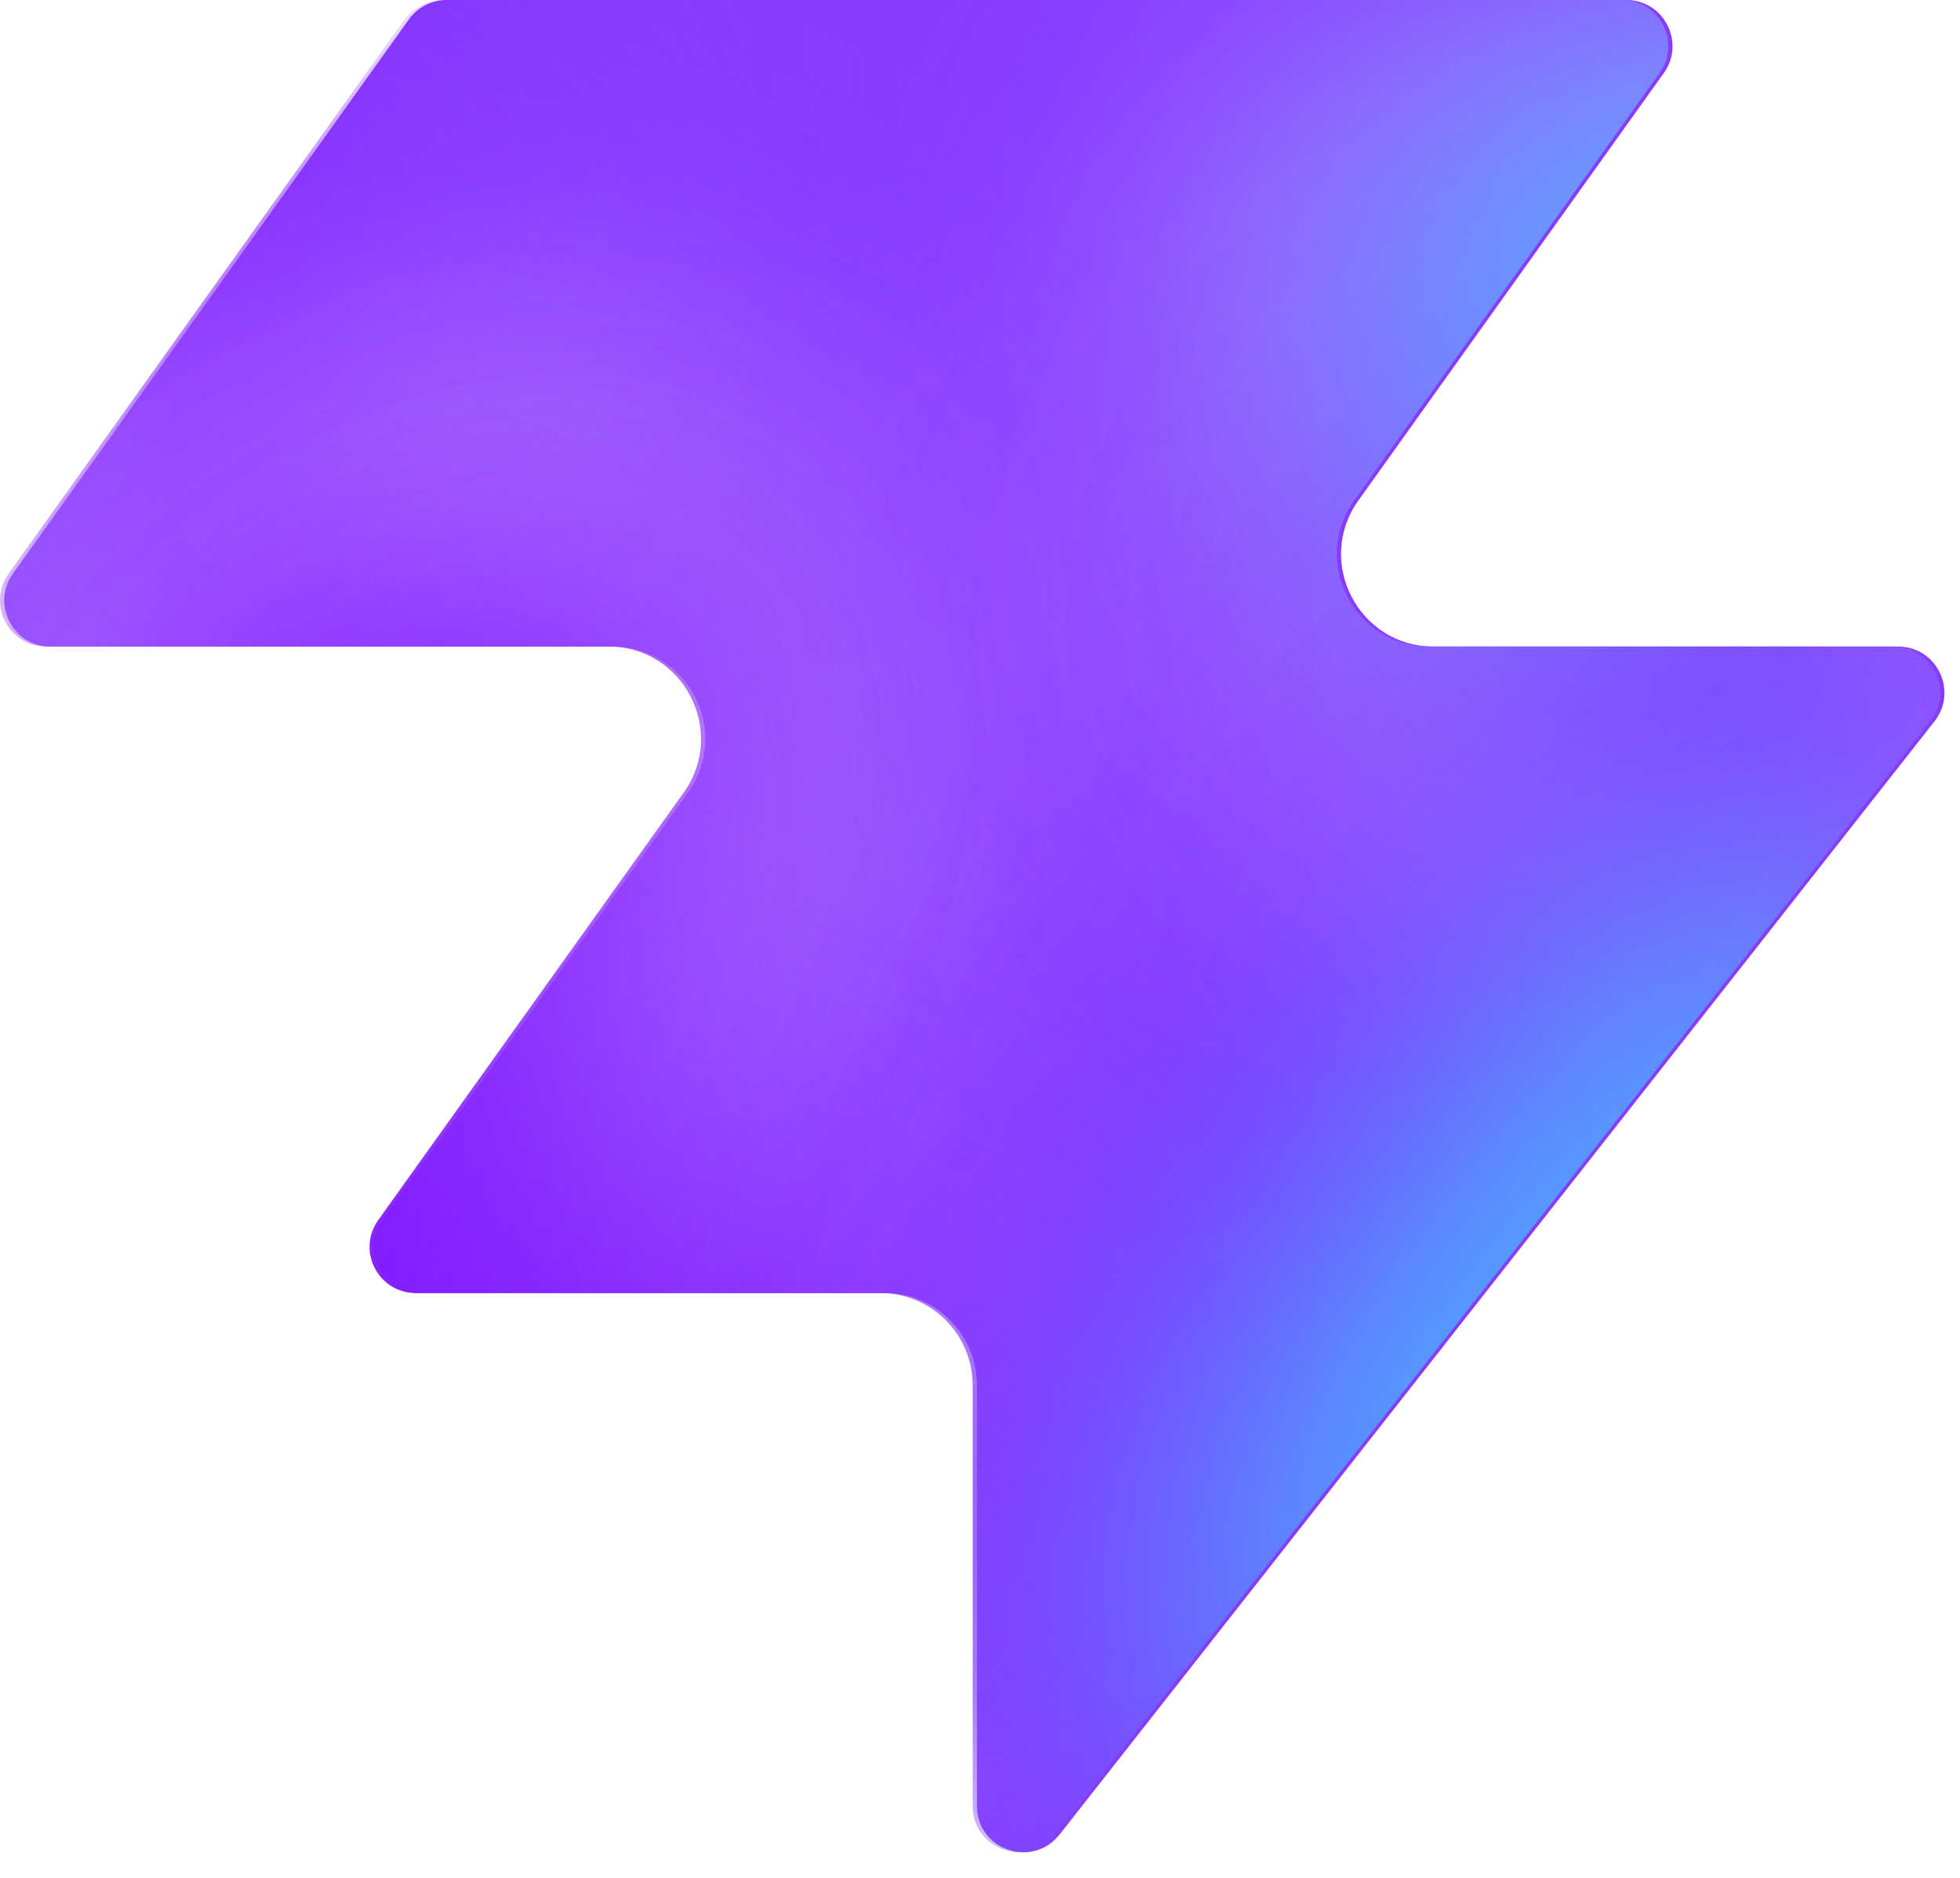
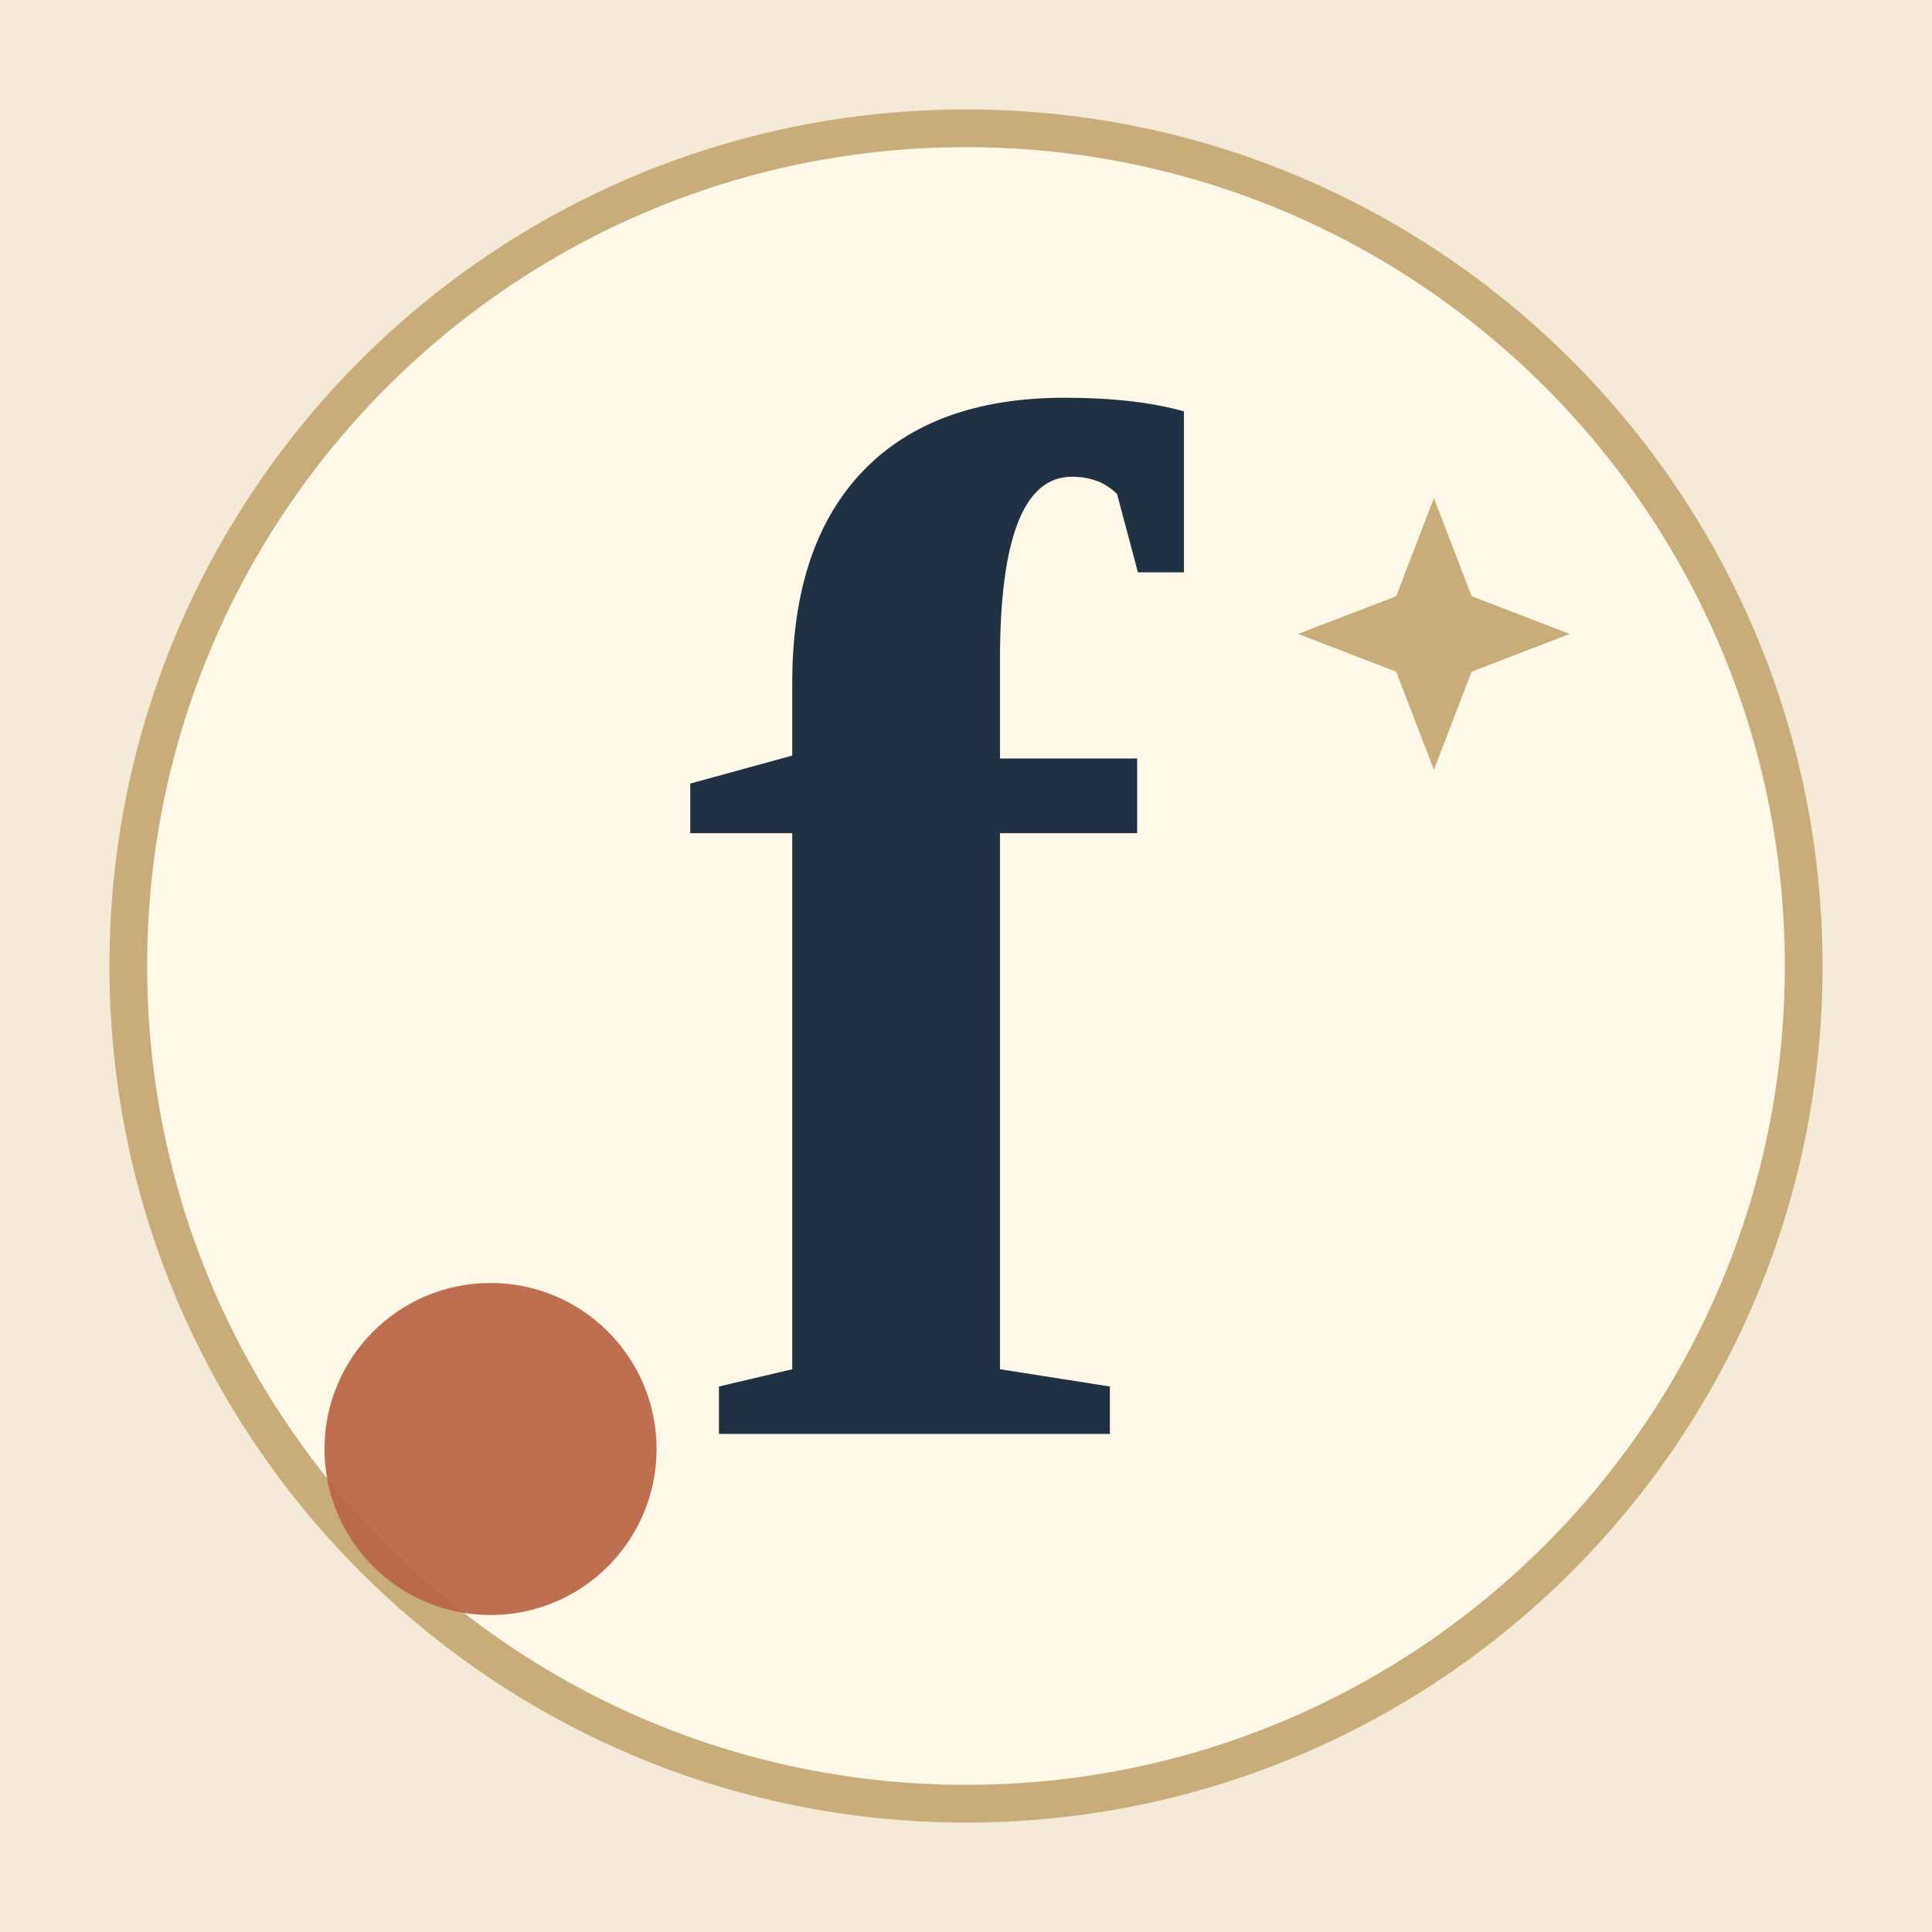
- <svg xmlns="http://www.w3.org/2000/svg" width="48" height="46" fill="none" viewBox="0 0 48 46">
-   <path fill="#863bff" d="M25.946 44.938c-.664.845-2.021.375-2.021-.698V33.937a2.26 2.26 0 0 0-2.262-2.262H10.287c-.92 0-1.456-1.04-.92-1.788l7.48-10.471c1.07-1.497 0-3.578-1.842-3.578H1.237c-.92 0-1.456-1.04-.92-1.788L10.013.474c.214-.297.556-.474.92-.474h28.894c.92 0 1.456 1.04.92 1.788l-7.48 10.471c-1.07 1.498 0 3.579 1.842 3.579h11.377c.943 0 1.473 1.088.89 1.83L25.947 44.94z" style="fill:#863bff;fill:color(display-p3 .525 .23 1);fill-opacity:1" />
-   <mask id="a" width="48" height="46" x="0" y="0" maskUnits="userSpaceOnUse" style="mask-type:alpha">
-     <path fill="#000" d="M25.842 44.938c-.664.844-2.021.375-2.021-.698V33.937a2.26 2.26 0 0 0-2.262-2.262H10.183c-.92 0-1.456-1.04-.92-1.788l7.48-10.471c1.07-1.498 0-3.579-1.842-3.579H1.133c-.92 0-1.456-1.04-.92-1.787L9.91.473c.214-.297.556-.474.92-.474h28.894c.92 0 1.456 1.04.92 1.788l-7.48 10.471c-1.07 1.498 0 3.578 1.842 3.578h11.377c.943 0 1.473 1.088.89 1.832L25.843 44.94z" style="fill:#000;fill-opacity:1" />
-   </mask>
-   <g mask="url(#a)">
-     <g filter="url(#b)">
-       <ellipse cx="5.508" cy="14.704" fill="#ede6ff" rx="5.508" ry="14.704" style="fill:#ede6ff;fill:color(display-p3 .927 .903 1);fill-opacity:1" transform="matrix(.00324 1 1 -.00324 -4.47 31.516)" />
-     </g>
-     <g filter="url(#c)">
-       <ellipse cx="10.399" cy="29.851" fill="#ede6ff" rx="10.399" ry="29.851" style="fill:#ede6ff;fill:color(display-p3 .927 .903 1);fill-opacity:1" transform="matrix(.00324 1 1 -.00324 -39.328 7.883)" />
-     </g>
-     <g filter="url(#d)">
-       <ellipse cx="5.508" cy="30.487" fill="#7e14ff" rx="5.508" ry="30.487" style="fill:#7e14ff;fill:color(display-p3 .492 .077 1);fill-opacity:1" transform="rotate(89.814 -25.913 -14.639)scale(1 -1)" />
-     </g>
-     <g filter="url(#e)">
-       <ellipse cx="5.508" cy="30.599" fill="#7e14ff" rx="5.508" ry="30.599" style="fill:#7e14ff;fill:color(display-p3 .492 .077 1);fill-opacity:1" transform="rotate(89.814 -32.644 -3.334)scale(1 -1)" />
-     </g>
-     <g filter="url(#f)">
-       <ellipse cx="5.508" cy="30.599" fill="#7e14ff" rx="5.508" ry="30.599" style="fill:#7e14ff;fill:color(display-p3 .492 .077 1);fill-opacity:1" transform="matrix(.00324 1 1 -.00324 -34.34 30.47)" />
-     </g>
-     <g filter="url(#g)">
-       <ellipse cx="14.072" cy="22.078" fill="#ede6ff" rx="14.072" ry="22.078" style="fill:#ede6ff;fill:color(display-p3 .927 .903 1);fill-opacity:1" transform="rotate(93.35 24.506 48.493)scale(-1 1)" />
-     </g>
-     <g filter="url(#h)">
-       <ellipse cx="3.47" cy="21.501" fill="#7e14ff" rx="3.47" ry="21.501" style="fill:#7e14ff;fill:color(display-p3 .492 .077 1);fill-opacity:1" transform="rotate(89.009 28.708 47.59)scale(-1 1)" />
-     </g>
-     <g filter="url(#i)">
-       <ellipse cx="3.47" cy="21.501" fill="#7e14ff" rx="3.47" ry="21.501" style="fill:#7e14ff;fill:color(display-p3 .492 .077 1);fill-opacity:1" transform="rotate(89.009 28.708 47.59)scale(-1 1)" />
-     </g>
-     <g filter="url(#j)">
-       <ellipse cx=".387" cy="8.972" fill="#7e14ff" rx="4.407" ry="29.108" style="fill:#7e14ff;fill:color(display-p3 .492 .077 1);fill-opacity:1" transform="rotate(39.51 .387 8.972)" />
-     </g>
-     <g filter="url(#k)">
-       <ellipse cx="47.523" cy="-6.092" fill="#7e14ff" rx="4.407" ry="29.108" style="fill:#7e14ff;fill:color(display-p3 .492 .077 1);fill-opacity:1" transform="rotate(37.892 47.523 -6.092)" />
-     </g>
-     <g filter="url(#l)">
-       <ellipse cx="41.412" cy="6.333" fill="#47bfff" rx="5.971" ry="9.665" style="fill:#47bfff;fill:color(display-p3 .28 .748 1);fill-opacity:1" transform="rotate(37.892 41.412 6.333)" />
-     </g>
-     <g filter="url(#m)">
-       <ellipse cx="-1.879" cy="38.332" fill="#7e14ff" rx="4.407" ry="29.108" style="fill:#7e14ff;fill:color(display-p3 .492 .077 1);fill-opacity:1" transform="rotate(37.892 -1.88 38.332)" />
-     </g>
-     <g filter="url(#n)">
-       <ellipse cx="-1.879" cy="38.332" fill="#7e14ff" rx="4.407" ry="29.108" style="fill:#7e14ff;fill:color(display-p3 .492 .077 1);fill-opacity:1" transform="rotate(37.892 -1.88 38.332)" />
-     </g>
-     <g filter="url(#o)">
-       <ellipse cx="35.651" cy="29.907" fill="#7e14ff" rx="4.407" ry="29.108" style="fill:#7e14ff;fill:color(display-p3 .492 .077 1);fill-opacity:1" transform="rotate(37.892 35.651 29.907)" />
-     </g>
-     <g filter="url(#p)">
-       <ellipse cx="38.418" cy="32.4" fill="#47bfff" rx="5.971" ry="15.297" style="fill:#47bfff;fill:color(display-p3 .28 .748 1);fill-opacity:1" transform="rotate(37.892 38.418 32.4)" />
-     </g>
-   </g>
-   <defs>
-     <filter id="b" width="60.045" height="41.654" x="-19.77" y="16.149" color-interpolation-filters="sRGB" filterUnits="userSpaceOnUse">
-       <feFlood flood-opacity="0" result="BackgroundImageFix" />
-       <feBlend in="SourceGraphic" in2="BackgroundImageFix" result="shape" />
-       <feGaussianBlur result="effect1_foregroundBlur_2002_17158" stdDeviation="7.659" />
-     </filter>
-     <filter id="c" width="90.34" height="51.437" x="-54.613" y="-7.533" color-interpolation-filters="sRGB" filterUnits="userSpaceOnUse">
-       <feFlood flood-opacity="0" result="BackgroundImageFix" />
-       <feBlend in="SourceGraphic" in2="BackgroundImageFix" result="shape" />
-       <feGaussianBlur result="effect1_foregroundBlur_2002_17158" stdDeviation="7.659" />
-     </filter>
-     <filter id="d" width="79.355" height="29.4" x="-49.64" y="2.03" color-interpolation-filters="sRGB" filterUnits="userSpaceOnUse">
-       <feFlood flood-opacity="0" result="BackgroundImageFix" />
-       <feBlend in="SourceGraphic" in2="BackgroundImageFix" result="shape" />
-       <feGaussianBlur result="effect1_foregroundBlur_2002_17158" stdDeviation="4.596" />
-     </filter>
-     <filter id="e" width="79.579" height="29.4" x="-45.045" y="20.029" color-interpolation-filters="sRGB" filterUnits="userSpaceOnUse">
-       <feFlood flood-opacity="0" result="BackgroundImageFix" />
-       <feBlend in="SourceGraphic" in2="BackgroundImageFix" result="shape" />
-       <feGaussianBlur result="effect1_foregroundBlur_2002_17158" stdDeviation="4.596" />
-     </filter>
-     <filter id="f" width="79.579" height="29.4" x="-43.513" y="21.178" color-interpolation-filters="sRGB" filterUnits="userSpaceOnUse">
-       <feFlood flood-opacity="0" result="BackgroundImageFix" />
-       <feBlend in="SourceGraphic" in2="BackgroundImageFix" result="shape" />
-       <feGaussianBlur result="effect1_foregroundBlur_2002_17158" stdDeviation="4.596" />
-     </filter>
-     <filter id="g" width="74.749" height="58.852" x="15.756" y="-17.901" color-interpolation-filters="sRGB" filterUnits="userSpaceOnUse">
-       <feFlood flood-opacity="0" result="BackgroundImageFix" />
-       <feBlend in="SourceGraphic" in2="BackgroundImageFix" result="shape" />
-       <feGaussianBlur result="effect1_foregroundBlur_2002_17158" stdDeviation="7.659" />
-     </filter>
-     <filter id="h" width="61.377" height="25.362" x="23.548" y="2.284" color-interpolation-filters="sRGB" filterUnits="userSpaceOnUse">
-       <feFlood flood-opacity="0" result="BackgroundImageFix" />
-       <feBlend in="SourceGraphic" in2="BackgroundImageFix" result="shape" />
-       <feGaussianBlur result="effect1_foregroundBlur_2002_17158" stdDeviation="4.596" />
-     </filter>
-     <filter id="i" width="61.377" height="25.362" x="23.548" y="2.284" color-interpolation-filters="sRGB" filterUnits="userSpaceOnUse">
-       <feFlood flood-opacity="0" result="BackgroundImageFix" />
-       <feBlend in="SourceGraphic" in2="BackgroundImageFix" result="shape" />
-       <feGaussianBlur result="effect1_foregroundBlur_2002_17158" stdDeviation="4.596" />
-     </filter>
-     <filter id="j" width="56.045" height="63.649" x="-27.636" y="-22.853" color-interpolation-filters="sRGB" filterUnits="userSpaceOnUse">
-       <feFlood flood-opacity="0" result="BackgroundImageFix" />
-       <feBlend in="SourceGraphic" in2="BackgroundImageFix" result="shape" />
-       <feGaussianBlur result="effect1_foregroundBlur_2002_17158" stdDeviation="4.596" />
-     </filter>
-     <filter id="k" width="54.814" height="64.646" x="20.116" y="-38.415" color-interpolation-filters="sRGB" filterUnits="userSpaceOnUse">
-       <feFlood flood-opacity="0" result="BackgroundImageFix" />
-       <feBlend in="SourceGraphic" in2="BackgroundImageFix" result="shape" />
-       <feGaussianBlur result="effect1_foregroundBlur_2002_17158" stdDeviation="4.596" />
-     </filter>
-     <filter id="l" width="33.541" height="35.313" x="24.641" y="-11.323" color-interpolation-filters="sRGB" filterUnits="userSpaceOnUse">
-       <feFlood flood-opacity="0" result="BackgroundImageFix" />
-       <feBlend in="SourceGraphic" in2="BackgroundImageFix" result="shape" />
-       <feGaussianBlur result="effect1_foregroundBlur_2002_17158" stdDeviation="4.596" />
-     </filter>
-     <filter id="m" width="54.814" height="64.646" x="-29.286" y="6.009" color-interpolation-filters="sRGB" filterUnits="userSpaceOnUse">
-       <feFlood flood-opacity="0" result="BackgroundImageFix" />
-       <feBlend in="SourceGraphic" in2="BackgroundImageFix" result="shape" />
-       <feGaussianBlur result="effect1_foregroundBlur_2002_17158" stdDeviation="4.596" />
-     </filter>
-     <filter id="n" width="54.814" height="64.646" x="-29.286" y="6.009" color-interpolation-filters="sRGB" filterUnits="userSpaceOnUse">
-       <feFlood flood-opacity="0" result="BackgroundImageFix" />
-       <feBlend in="SourceGraphic" in2="BackgroundImageFix" result="shape" />
-       <feGaussianBlur result="effect1_foregroundBlur_2002_17158" stdDeviation="4.596" />
-     </filter>
-     <filter id="o" width="54.814" height="64.646" x="8.244" y="-2.416" color-interpolation-filters="sRGB" filterUnits="userSpaceOnUse">
-       <feFlood flood-opacity="0" result="BackgroundImageFix" />
-       <feBlend in="SourceGraphic" in2="BackgroundImageFix" result="shape" />
-       <feGaussianBlur result="effect1_foregroundBlur_2002_17158" stdDeviation="4.596" />
-     </filter>
-     <filter id="p" width="39.409" height="43.623" x="18.713" y="10.588" color-interpolation-filters="sRGB" filterUnits="userSpaceOnUse">
-       <feFlood flood-opacity="0" result="BackgroundImageFix" />
-       <feBlend in="SourceGraphic" in2="BackgroundImageFix" result="shape" />
-       <feGaussianBlur result="effect1_foregroundBlur_2002_17158" stdDeviation="4.596" />
-     </filter>
-   </defs>
+ <svg xmlns="http://www.w3.org/2000/svg" width="512" height="512" viewBox="0 0 512 512" fill="none">
+   <rect width="512" height="512" fill="#F4EAD7" />
+   <circle cx="256" cy="256" r="222" fill="#FFF7E8" stroke="#C8AD7A" stroke-width="10" />
+   <circle cx="130" cy="384" r="44" fill="#B86443" opacity="0.92" />
+   <text x="245" y="380" text-anchor="middle" font-family="Fraunces, Georgia, 'Times New Roman', serif" font-size="390" font-weight="800" fill="#1F3142">f</text>
+   <path d="M380 132 L390 158 L416 168 L390 178 L380 204 L370 178 L344 168 L370 158 Z" fill="#C8AD7A" />
</svg>
